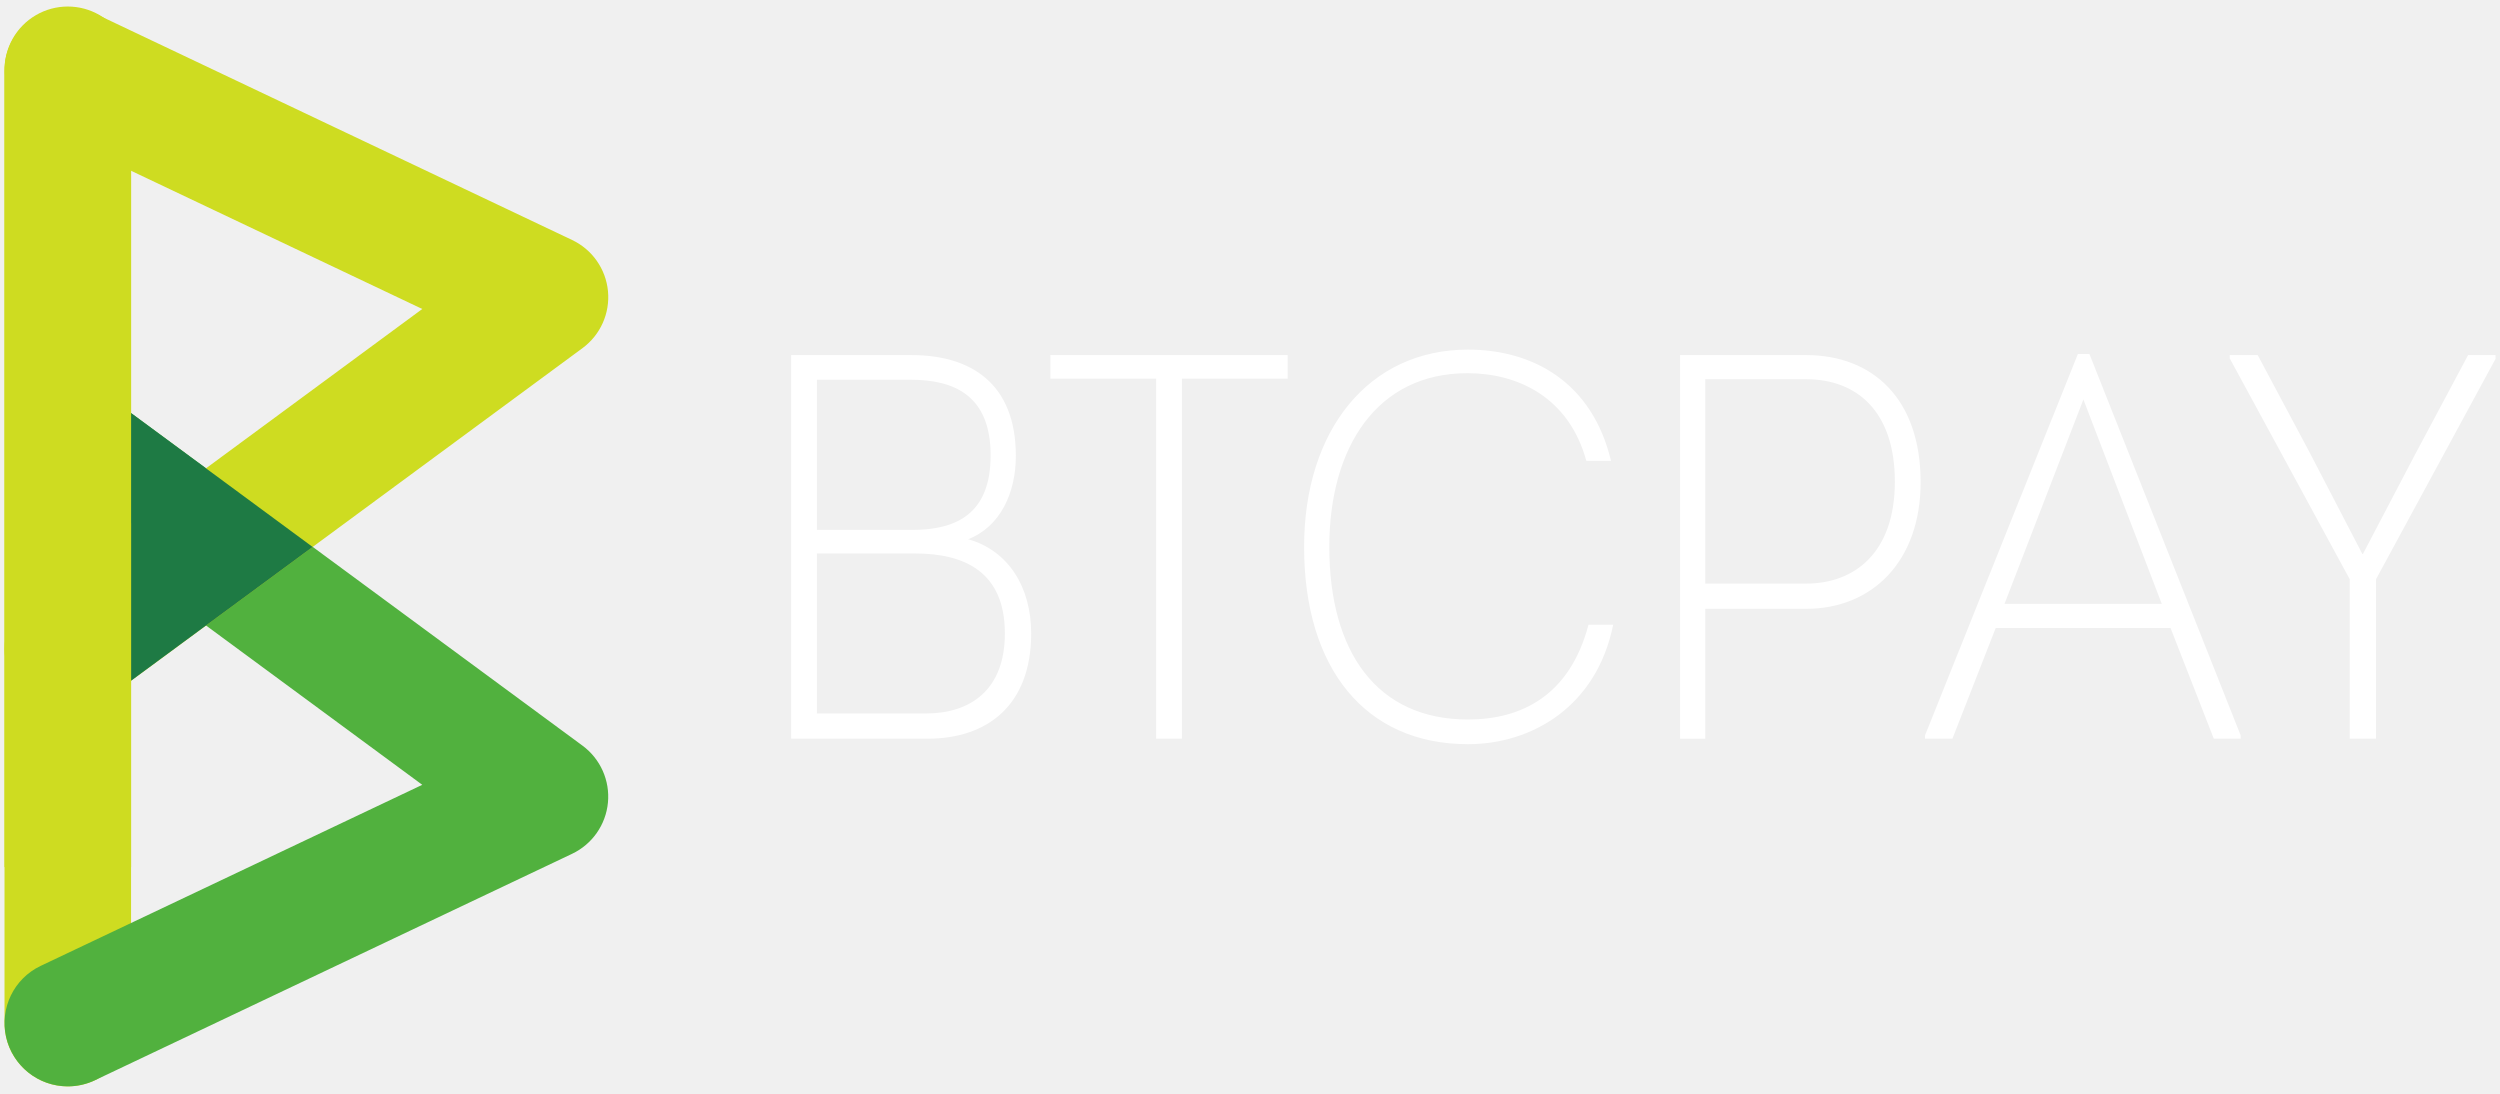
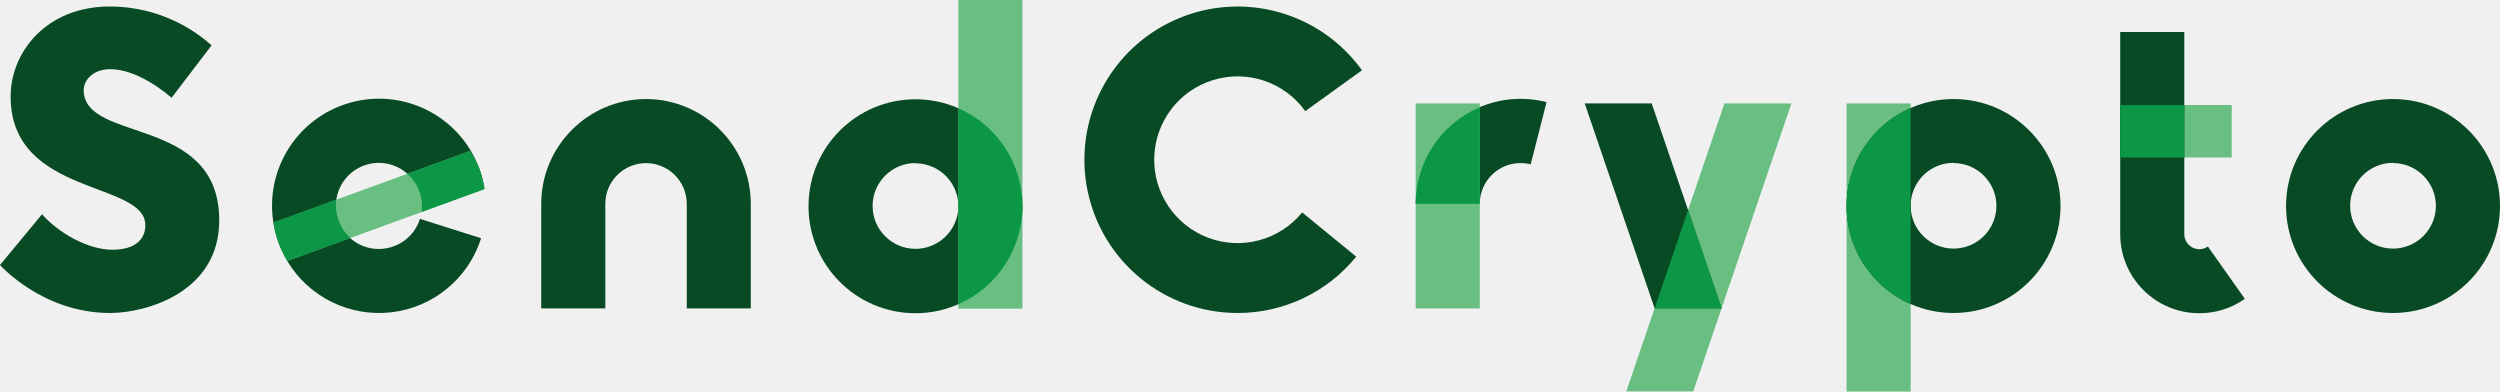
- <svg xmlns="http://www.w3.org/2000/svg" class="logo" viewBox="0 0 192 84">
-   <g>
-     <path d="M5.206 83.433a4.86 4.86 0 01-4.859-4.861V5.431a4.86 4.86 0 119.719 0v73.141a4.861 4.861 0 01-4.86 4.861" fill="#CEDC21" class="logo-brand-light" />
-     <path d="M5.209 83.433a4.862 4.862 0 01-2.086-9.253L32.43 60.274 2.323 38.093a4.861 4.861 0 015.766-7.826l36.647 26.999a4.864 4.864 0 01-.799 8.306L7.289 82.964a4.866 4.866 0 01-2.08.469" fill="#51B13E" class="logo-brand-medium" />
-     <path d="M5.211 54.684a4.86 4.86 0 01-2.887-8.774L32.43 23.73 3.123 9.821a4.861 4.861 0 014.166-8.784l36.648 17.394a4.86 4.86 0 01.799 8.305l-36.647 27a4.844 4.844 0 01-2.878.948" fill="#CEDC21" class="logo-brand-light" />
-     <path d="M10.066 31.725v20.553L24.01 42.006z" fill="#1E7A44" class="logo-brand-dark" />
-     <path d="M10.066 5.431A4.861 4.861 0 005.206.57 4.86 4.86 0 00.347 5.431v61.165h9.72V5.431h-.001z" fill="#CEDC21" class="logo-brand-light" />
-     <path d="M74.355 41.412c3.114.884 4.84 3.704 4.84 7.238 0 5.513-3.368 8.082-7.955 8.082H60.761V27.271h9.259c4.504 0 7.997 2.146 7.997 7.743 0 2.821-1.179 5.43-3.662 6.398m-4.293-.716c3.324 0 6.018-1.179 6.018-5.724 0-4.586-2.776-5.808-6.145-5.808h-7.197v11.531h7.324v.001zm1.052 14.099c3.366 0 6.06-1.768 6.06-6.145 0-4.713-3.072-6.144-6.901-6.144h-7.534v12.288h8.375v.001zM98.893 27.271v1.81h-8.122v27.651h-1.979V29.081h-8.123v-1.81zM112.738 26.85c5.01 0 9.554 2.524 10.987 8.543h-1.895c-1.348-4.923-5.303-6.732-9.134-6.732-6.944 0-10.605 5.681-10.605 13.341 0 8.08 3.661 13.256 10.646 13.256 4.125 0 7.828-1.85 9.26-7.279h1.895c-1.264 6.271-6.229 9.174-11.154 9.174-7.87 0-12.583-5.808-12.583-15.15 0-8.966 4.969-15.153 12.583-15.153M138.709 27.271c5.091 0 8.795 3.326 8.795 9.764 0 6.06-3.704 9.722-8.795 9.722h-7.746v9.976h-1.935V27.271h9.681zm0 17.549c3.745 0 6.816-2.397 6.816-7.827 0-5.429-2.947-7.869-6.816-7.869h-7.746V44.82h7.746zM147.841 56.732v-.255l11.741-29.29h.885l11.615 29.29v.255h-2.062l-3.322-8.501H153.27l-3.324 8.501h-2.105zm12.164-26.052l-6.059 15.697h12.078l-6.019-15.697zM189.551 27.271h2.104v.293l-9.176 16.92v12.248h-2.02V44.484l-9.216-16.961v-.252h2.147l3.997 7.492 4.043 7.786h.04l4.081-7.786z" fill="#FFFFFF" class="logo-brand-text" />
-   </g>
+ <svg xmlns="http://www.w3.org/2000/svg" class="logo" width="416.23" height="65.19" viewBox="0 0 416.23 65.19">
+   <path d="M18.33,52.11c5.9,0,18.17-3.36,18.17-15.42,0-17.66-22.57-12.75-22.57-21.74,0-1.33,1.26-3.43,4.46-3.43s7,2.05,10.18,4.75l6.66-8.72A25.51,25.51,0,0,0,18.27,1.08c-10.48,0-16.5,7.53-16.5,15,0,16.65,22.43,14,22.43,21.42,0,2.16-1.48,4.08-5.5,4.08S9.75,38.81,7,35.67L0,44.12S7.07,52.11,18.33,52.11Z" style="fill:#074a23" />
+   <path d="M70.26,34.28v-.1a7.16,7.16,0,0,0-.44-2.33,7.05,7.05,0,0,0-2-2.92A7.14,7.14,0,0,0,56,33.23h0A7.14,7.14,0,0,0,65.56,41a7.07,7.07,0,0,0,4.36-4.56L80.1,39.66a17.82,17.82,0,0,1-32.28,3.79,19.18,19.18,0,0,1-1.44-3.05,18.66,18.66,0,0,1-.86-3.33,17.81,17.81,0,0,1,32.85-12,17.42,17.42,0,0,1,1.15,2.29q.17.41.32.81c.1.27.18.53.27.8a17.11,17.11,0,0,1,.58,2.46l-.09,0-10.42,3.8A7.23,7.23,0,0,0,70.26,34.28Z" style="fill:#074a23" />
+   <path d="M80.61,31.51h0L70.18,35.31,58.34,39.62,47.82,43.45a19.18,19.18,0,0,1-1.44-3.05,18.66,18.66,0,0,1-.86-3.33L56,33.24h0l11.78-4.29,10.44-3.8a14.6,14.6,0,0,1,1.25,2.26q.17.41.32.81c.1.27.18.53.27.8A14.53,14.53,0,0,1,80.61,31.51Z" style="fill:#68bf81" />
+   <path d="M67.83,28.94a7.18,7.18,0,0,1,2.43,5.25h0s0,.07,0,.1a7.22,7.22,0,0,1-.07,1l10.33-3.76.09,0a13.71,13.71,0,0,0-.76-3.31,14,14,0,0,0-1.58-3.07Z" style="fill:#0b9745" />
+   <path d="M56.4,36.75A7.15,7.15,0,0,1,56,33.23L45.52,37.06a17.44,17.44,0,0,0,2.31,6.38l10.51-3.82A7.18,7.18,0,0,1,56.4,36.75Z" style="fill:#0b9745" />
+   <path d="M107.56,16.49A17.47,17.47,0,0,0,90.11,33.94V51.35h10.67V33.94a6.78,6.78,0,0,1,13.56,0V51.35H125V33.94A17.47,17.47,0,0,0,107.56,16.49Z" style="fill:#074a23" />
+   <path d="M152.42,52.15a17.81,17.81,0,1,1,17.81-17.81A17.83,17.83,0,0,1,152.42,52.15Zm0-25a7.14,7.14,0,1,0,7.14,7.14A7.15,7.15,0,0,0,152.42,27.19Z" style="fill:#074a23" />
+   <rect x="159.56" width="10.67" height="51.39" style="fill:#68bf81" />
+   <path d="M159.56,18V50.64a17.79,17.79,0,0,0,0-32.61Z" style="fill:#0b9745" />
+   <path d="M206,52.11A25.51,25.51,0,1,1,226.76,11.7l-9.44,6.8a13.88,13.88,0,1,0-.52,16.87l9,7.36A25.43,25.43,0,0,1,206,52.11Z" style="fill:#074a23" />
+   <path d="M253.15,27.15a6.84,6.84,0,0,1,1.7.21L257.49,17a17.46,17.46,0,0,0-21.79,16.9h10.67A6.79,6.79,0,0,1,253.15,27.15Z" style="fill:#074a23" />
+   <rect x="235.7" y="17.22" width="10.67" height="34.13" style="fill:#68bf81" />
+   <path d="M246.37,33.94V17.86A17.48,17.48,0,0,0,235.7,33.94" style="fill:#0b9745" />
+   <polygon points="270.76 65.17 281.91 65.17 298.26 17.21 287.11 17.21 270.76 65.17" style="fill:#68bf81" />
+   <polygon points="263.84 17.21 274.99 17.21 286.63 51.33 275.48 51.33 263.84 17.21" style="fill:#074a23" />
+   <polygon points="275.48 51.33 286.63 51.33 281.05 34.98 275.48 51.33" style="fill:#0b9745" />
+   <rect x="307.44" y="17.22" width="10.67" height="47.97" style="fill:#68bf81" />
+   <path d="M325.25,52.11A17.81,17.81,0,1,1,343.06,34.3,17.83,17.83,0,0,1,325.25,52.11Zm0-25a7.14,7.14,0,1,0,7.14,7.14A7.15,7.15,0,0,0,325.25,27.15Z" style="fill:#074a23" />
+   <path d="M318.1,50.6V18a17.79,17.79,0,0,0,0,32.61Z" style="fill:#0b9745" />
+   <rect x="353" y="17.49" width="18.56" height="8.73" style="fill:#68bf81" />
+   <path d="M366.15,52.15A13.17,13.17,0,0,1,353,39V5.33h10.67V39a2.49,2.49,0,0,0,2.49,2.49,2.47,2.47,0,0,0,1.43-.45l6.16,8.71A13.08,13.08,0,0,1,366.15,52.15Z" style="fill:#074a23" />
+   <rect x="353" y="17.49" width="10.67" height="8.73" style="fill:#0b9745" />
+   <path d="M398.42,52.11A17.81,17.81,0,1,1,416.23,34.3,17.83,17.83,0,0,1,398.42,52.11Zm0-25a7.14,7.14,0,1,0,7.14,7.14A7.15,7.15,0,0,0,398.42,27.15Z" style="fill:#074a23" />
</svg>
